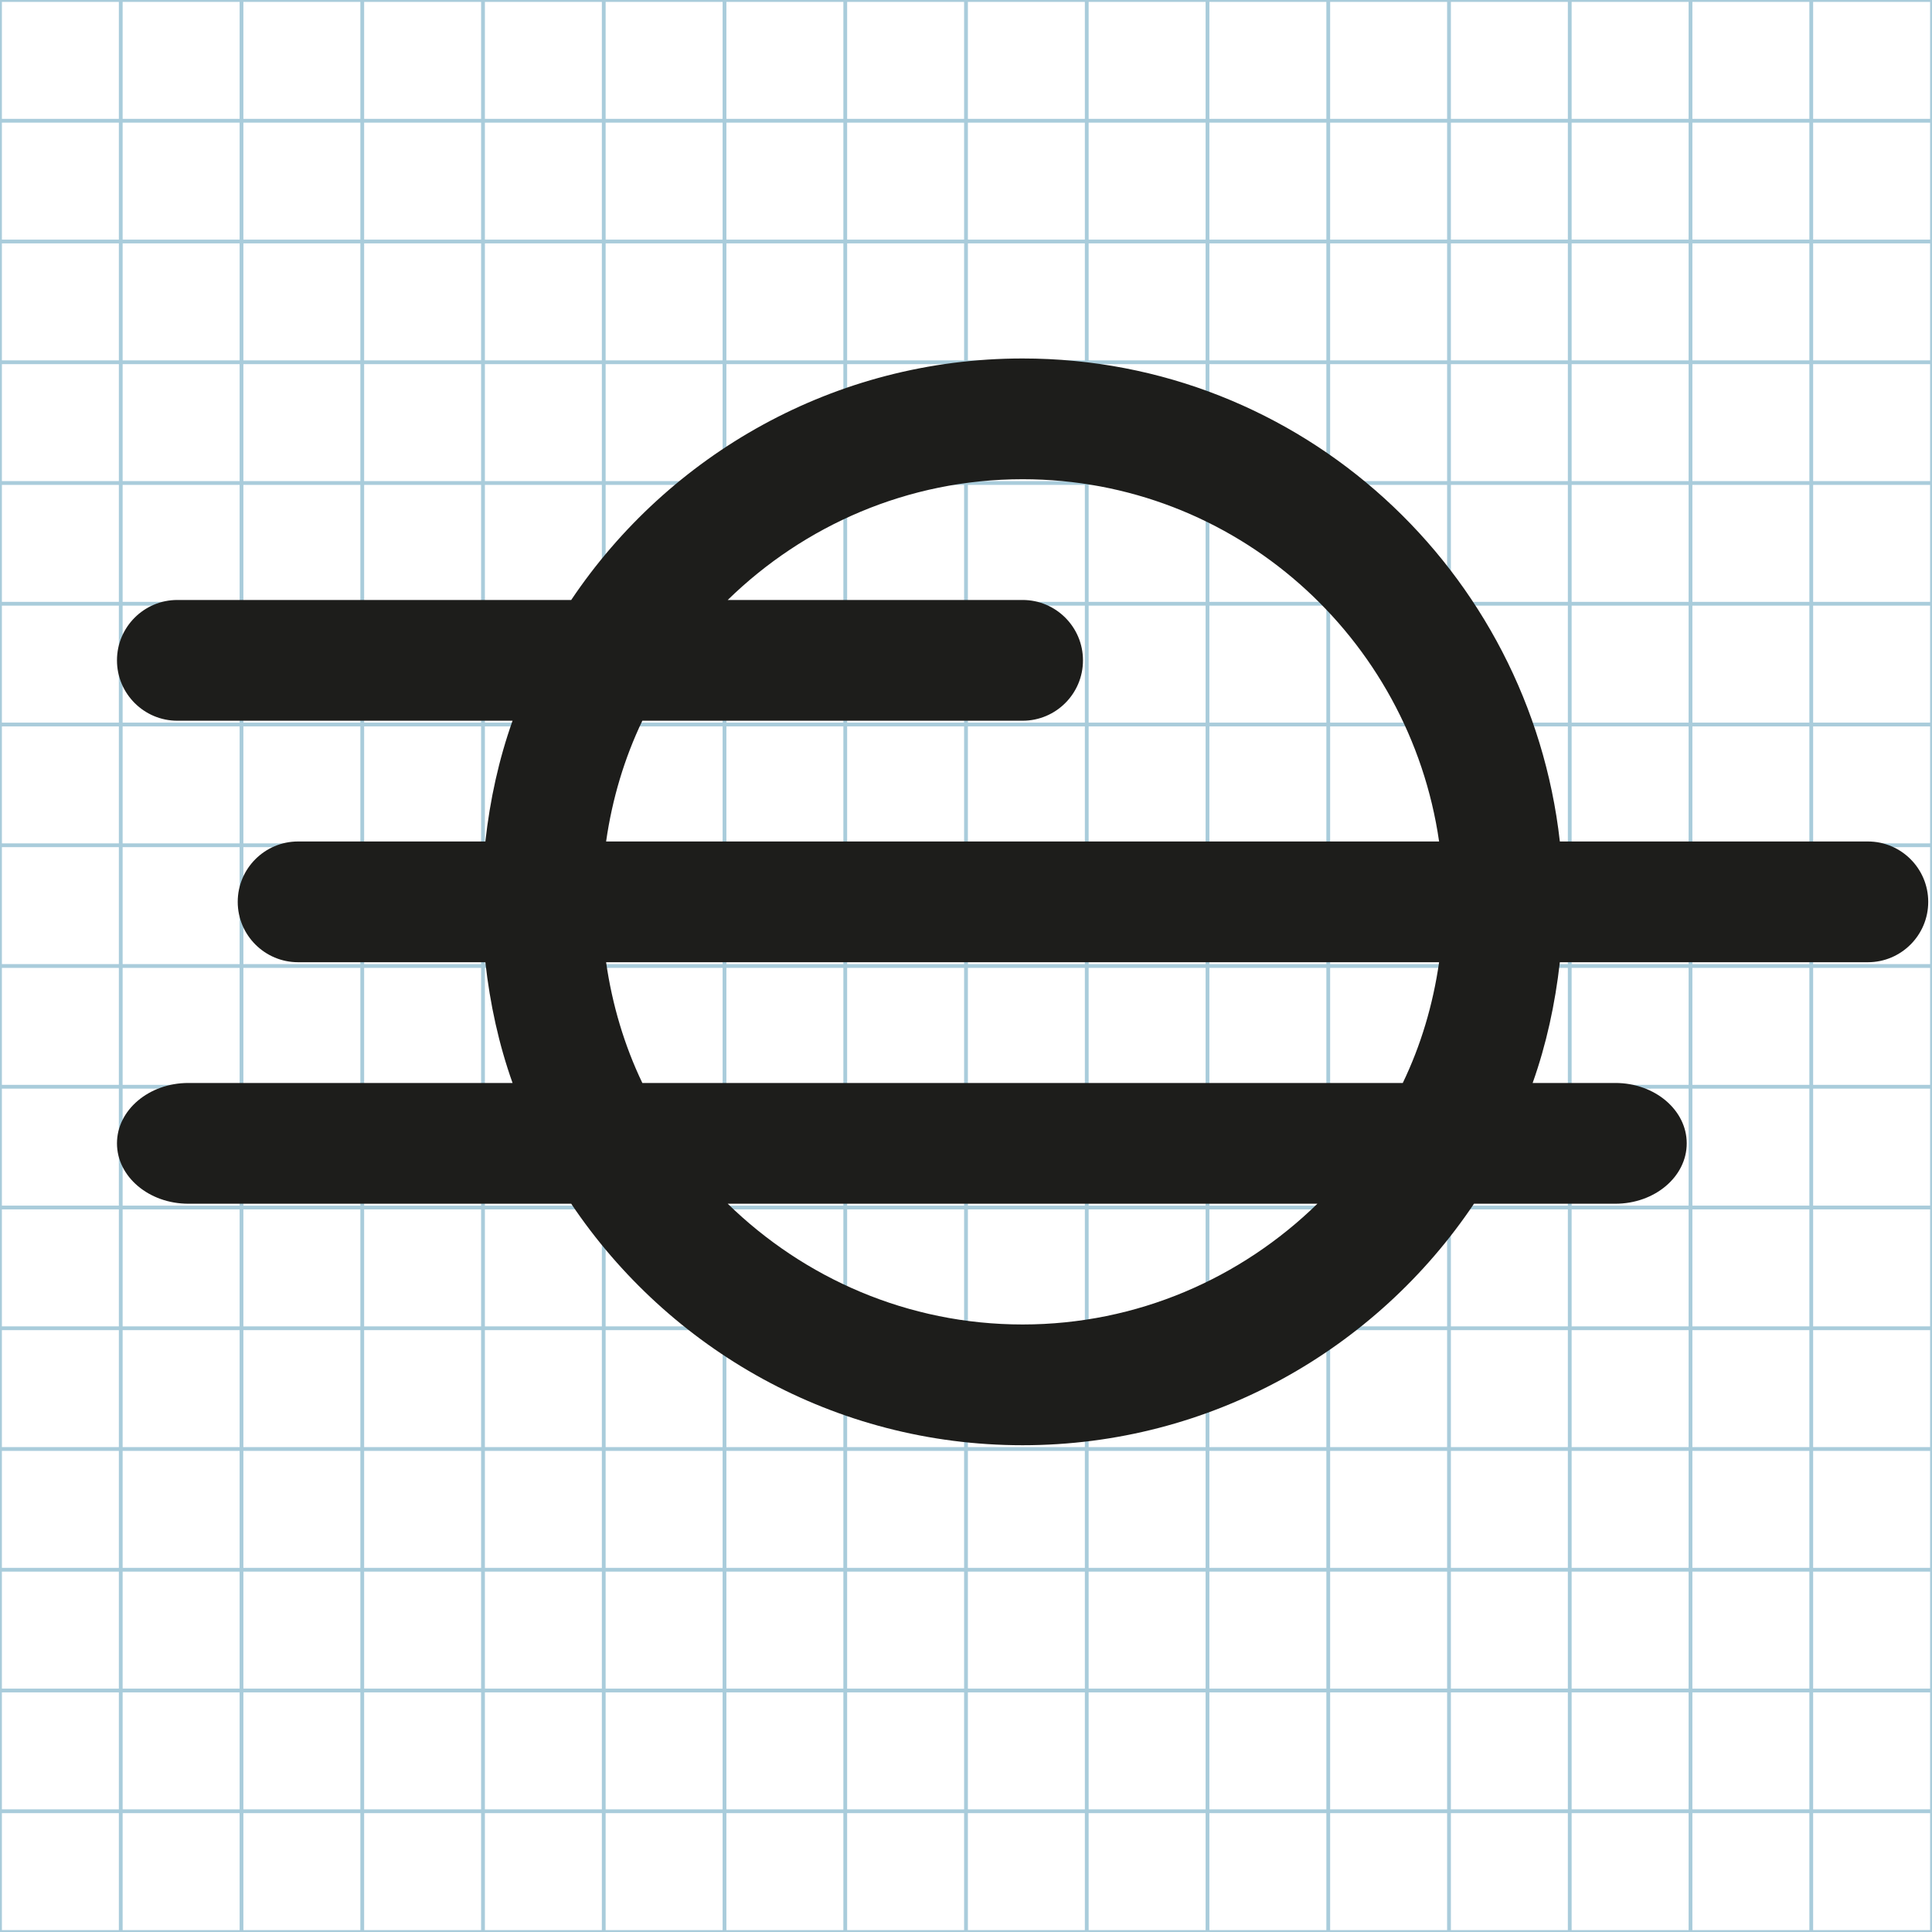
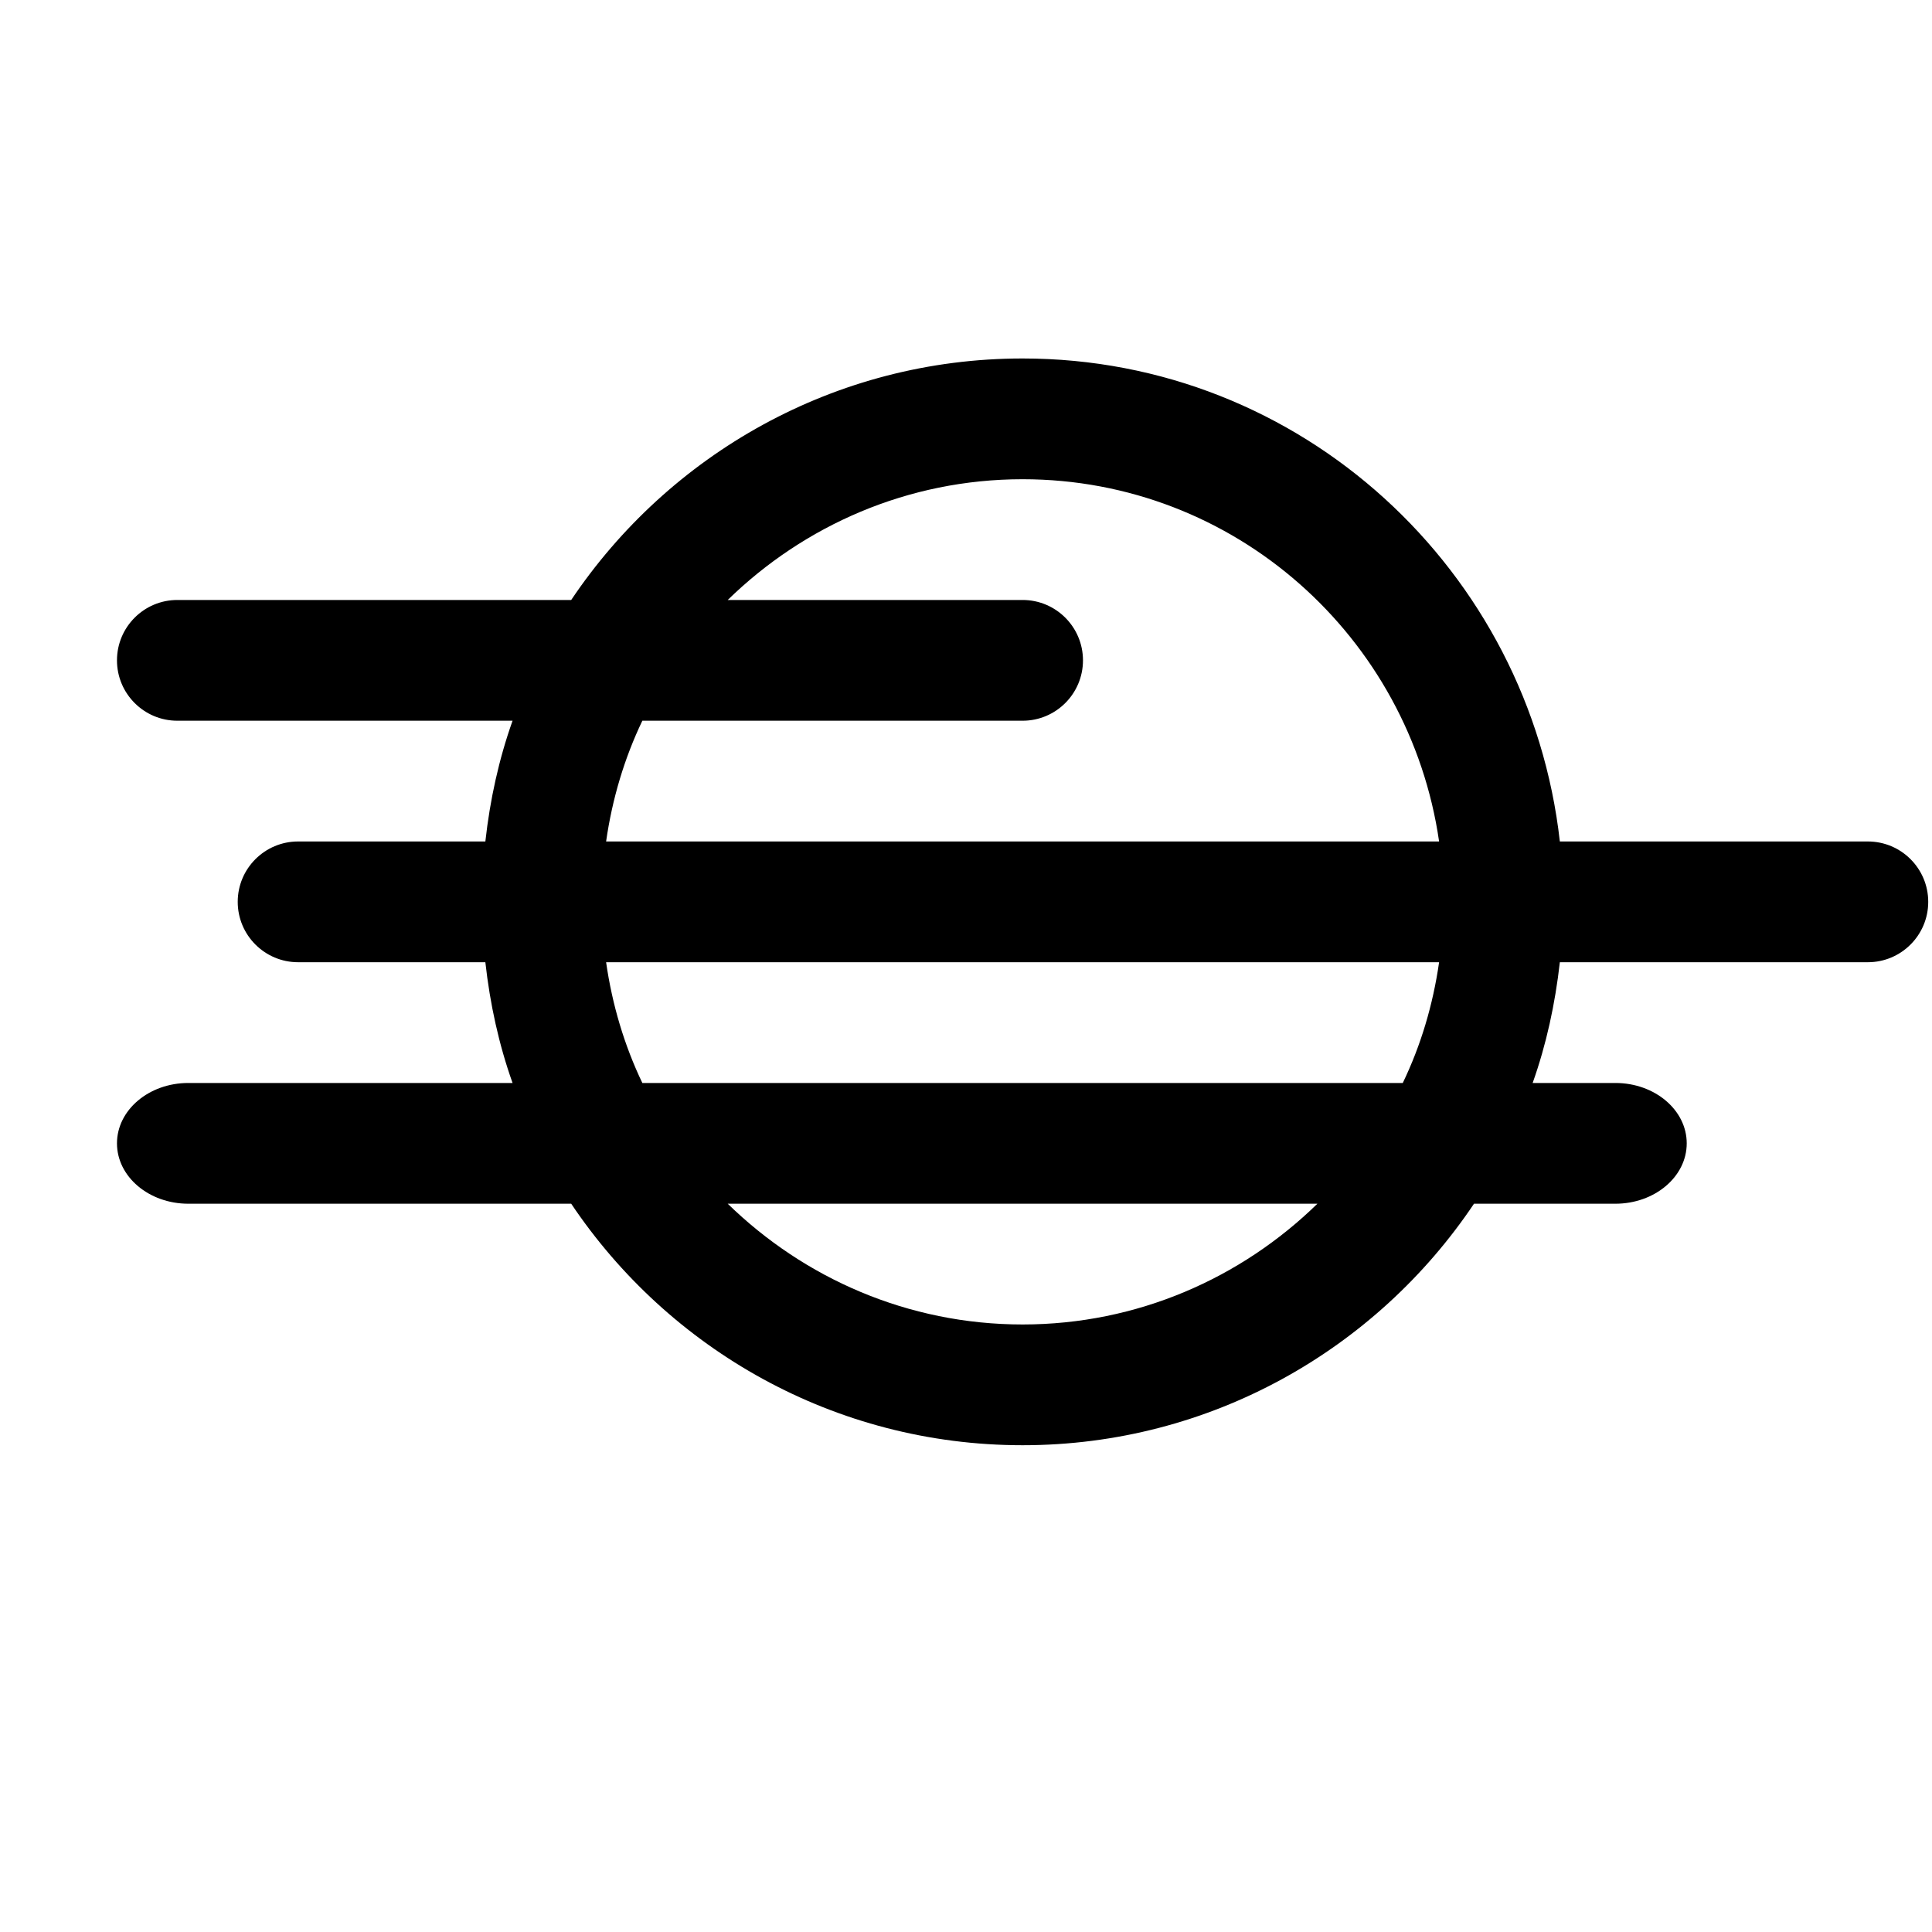
<svg xmlns="http://www.w3.org/2000/svg" version="1.1" id="Layer_1" x="0px" y="0px" width="512px" height="512px" viewBox="0 0 512 512" enable-background="new 0 0 512 512" xml:space="preserve">
-   <g id="Grid_1_">
-     <g id="Layer_1_1_">
-       <g id="Grid">
-         <g>
-           <rect fill="none" stroke="#A9CCDB" stroke-miterlimit="10" width="512" height="512" />
-           <line fill="none" stroke="#A9CCDB" stroke-miterlimit="10" x1="0" y1="480" x2="512" y2="480" />
-           <line fill="none" stroke="#A9CCDB" stroke-miterlimit="10" x1="0" y1="448" x2="512" y2="448" />
-           <line fill="none" stroke="#A9CCDB" stroke-miterlimit="10" x1="0" y1="416" x2="512" y2="416" />
-           <line fill="none" stroke="#A9CCDB" stroke-miterlimit="10" x1="0" y1="384" x2="512" y2="384" />
-           <line fill="none" stroke="#A9CCDB" stroke-miterlimit="10" x1="0" y1="352" x2="512" y2="352" />
-           <line fill="none" stroke="#A9CCDB" stroke-miterlimit="10" x1="0" y1="320" x2="512" y2="320" />
-           <line fill="none" stroke="#A9CCDB" stroke-miterlimit="10" x1="0" y1="288" x2="512" y2="288" />
-           <line fill="none" stroke="#A9CCDB" stroke-miterlimit="10" x1="0" y1="256" x2="512" y2="256" />
-           <line fill="none" stroke="#A9CCDB" stroke-miterlimit="10" x1="0" y1="224" x2="512" y2="224" />
-           <line fill="none" stroke="#A9CCDB" stroke-miterlimit="10" x1="0" y1="192" x2="512" y2="192" />
-           <line fill="none" stroke="#A9CCDB" stroke-miterlimit="10" x1="0" y1="160" x2="512" y2="160" />
-           <line fill="none" stroke="#A9CCDB" stroke-miterlimit="10" x1="0" y1="128" x2="512" y2="128" />
-           <line fill="none" stroke="#A9CCDB" stroke-miterlimit="10" x1="0" y1="96" x2="512" y2="96" />
-           <line fill="none" stroke="#A9CCDB" stroke-miterlimit="10" x1="0" y1="64" x2="512" y2="64" />
-           <line fill="none" stroke="#A9CCDB" stroke-miterlimit="10" x1="0" y1="32" x2="512" y2="32" />
-           <line fill="none" stroke="#A9CCDB" stroke-miterlimit="10" x1="480" y1="0" x2="480" y2="512" />
-           <line fill="none" stroke="#A9CCDB" stroke-miterlimit="10" x1="448" y1="0" x2="448" y2="512" />
-           <line fill="none" stroke="#A9CCDB" stroke-miterlimit="10" x1="416" y1="0" x2="416" y2="512" />
-           <line fill="none" stroke="#A9CCDB" stroke-miterlimit="10" x1="384" y1="0" x2="384" y2="512" />
-           <line fill="none" stroke="#A9CCDB" stroke-miterlimit="10" x1="352" y1="0" x2="352" y2="512" />
-           <line fill="none" stroke="#A9CCDB" stroke-miterlimit="10" x1="320" y1="0" x2="320" y2="512" />
-           <line fill="none" stroke="#A9CCDB" stroke-miterlimit="10" x1="288" y1="0" x2="288" y2="512" />
-           <line fill="none" stroke="#A9CCDB" stroke-miterlimit="10" x1="256" y1="0" x2="256" y2="512" />
-           <line fill="none" stroke="#A9CCDB" stroke-miterlimit="10" x1="224" y1="0" x2="224" y2="512" />
-           <line fill="none" stroke="#A9CCDB" stroke-miterlimit="10" x1="192" y1="0" x2="192" y2="512" />
-           <line fill="none" stroke="#A9CCDB" stroke-miterlimit="10" x1="160" y1="0" x2="160" y2="512" />
-           <line fill="none" stroke="#A9CCDB" stroke-miterlimit="10" x1="128" y1="0" x2="128" y2="512" />
-           <line fill="none" stroke="#A9CCDB" stroke-miterlimit="10" x1="96" y1="0" x2="96" y2="512" />
-           <line fill="none" stroke="#A9CCDB" stroke-miterlimit="10" x1="64" y1="0" x2="64" y2="512" />
-           <line fill="none" stroke="#A9CCDB" stroke-miterlimit="10" x1="32" y1="0" x2="32" y2="512" />
-         </g>
-       </g>
-     </g>
-   </g>
-   <path fill="#1D1D1B" d="M495,223h-81.625C405.312,151.208,344.938,95,271,95c-49.812,0-93.75,25.458-119.625,64H47  c-8.833,0-16,7.167-16,16s7.167,16,16,16h88.833c-3.624,10.208-5.979,20.896-7.208,32H79c-8.833,0-16,7.167-16,16s7.167,16,16,16  h49.625c1.229,11.084,3.584,21.812,7.208,32H49.916C39.459,287,31,294.167,31,303s8.459,16,18.916,16h101.459  c25.875,38.562,69.812,64,119.625,64c49.812,0,93.75-25.438,119.624-64h37.46c10.457,0,18.916-7.167,18.916-16s-8.459-16-18.916-16  h-21.917c3.624-10.188,5.958-20.916,7.208-32H495c8.833,0,16-7.167,16-16S503.833,223,495,223z M170.229,191H271  c8.833,0,16-7.167,16-16s-7.167-16-16-16h-78.146c20.209-19.729,47.729-32,78.146-32c56.291,0,102.542,41.875,110.375,96h-220.75  C162.25,211.688,165.459,200.958,170.229,191z M271,351c-30.417,0-57.938-12.291-78.146-32h156.271  C328.938,338.709,301.417,351,271,351z M371.75,287H170.229c-4.77-9.958-7.979-20.688-9.604-32h220.75  C379.75,266.312,376.541,277.042,371.75,287z" />
+   <path d="M495,223h-81.625C405.312,151.208,344.938,95,271,95c-49.812,0-93.75,25.458-119.625,64H47  c-8.833,0-16,7.167-16,16s7.167,16,16,16h88.833c-3.624,10.208-5.979,20.896-7.208,32H79c-8.833,0-16,7.167-16,16s7.167,16,16,16  h49.625c1.229,11.084,3.584,21.812,7.208,32H49.916C39.459,287,31,294.167,31,303s8.459,16,18.916,16h101.459  c25.875,38.562,69.812,64,119.625,64c49.812,0,93.75-25.438,119.624-64h37.46c10.457,0,18.916-7.167,18.916-16s-8.459-16-18.916-16  h-21.917c3.624-10.188,5.958-20.916,7.208-32H495c8.833,0,16-7.167,16-16S503.833,223,495,223z M170.229,191H271  c8.833,0,16-7.167,16-16s-7.167-16-16-16h-78.146c20.209-19.729,47.729-32,78.146-32c56.291,0,102.542,41.875,110.375,96h-220.75  C162.25,211.688,165.459,200.958,170.229,191z M271,351c-30.417,0-57.938-12.291-78.146-32h156.271  C328.938,338.709,301.417,351,271,351z M371.75,287H170.229c-4.77-9.958-7.979-20.688-9.604-32h220.75  C379.75,266.312,376.541,277.042,371.75,287z" />
</svg>
